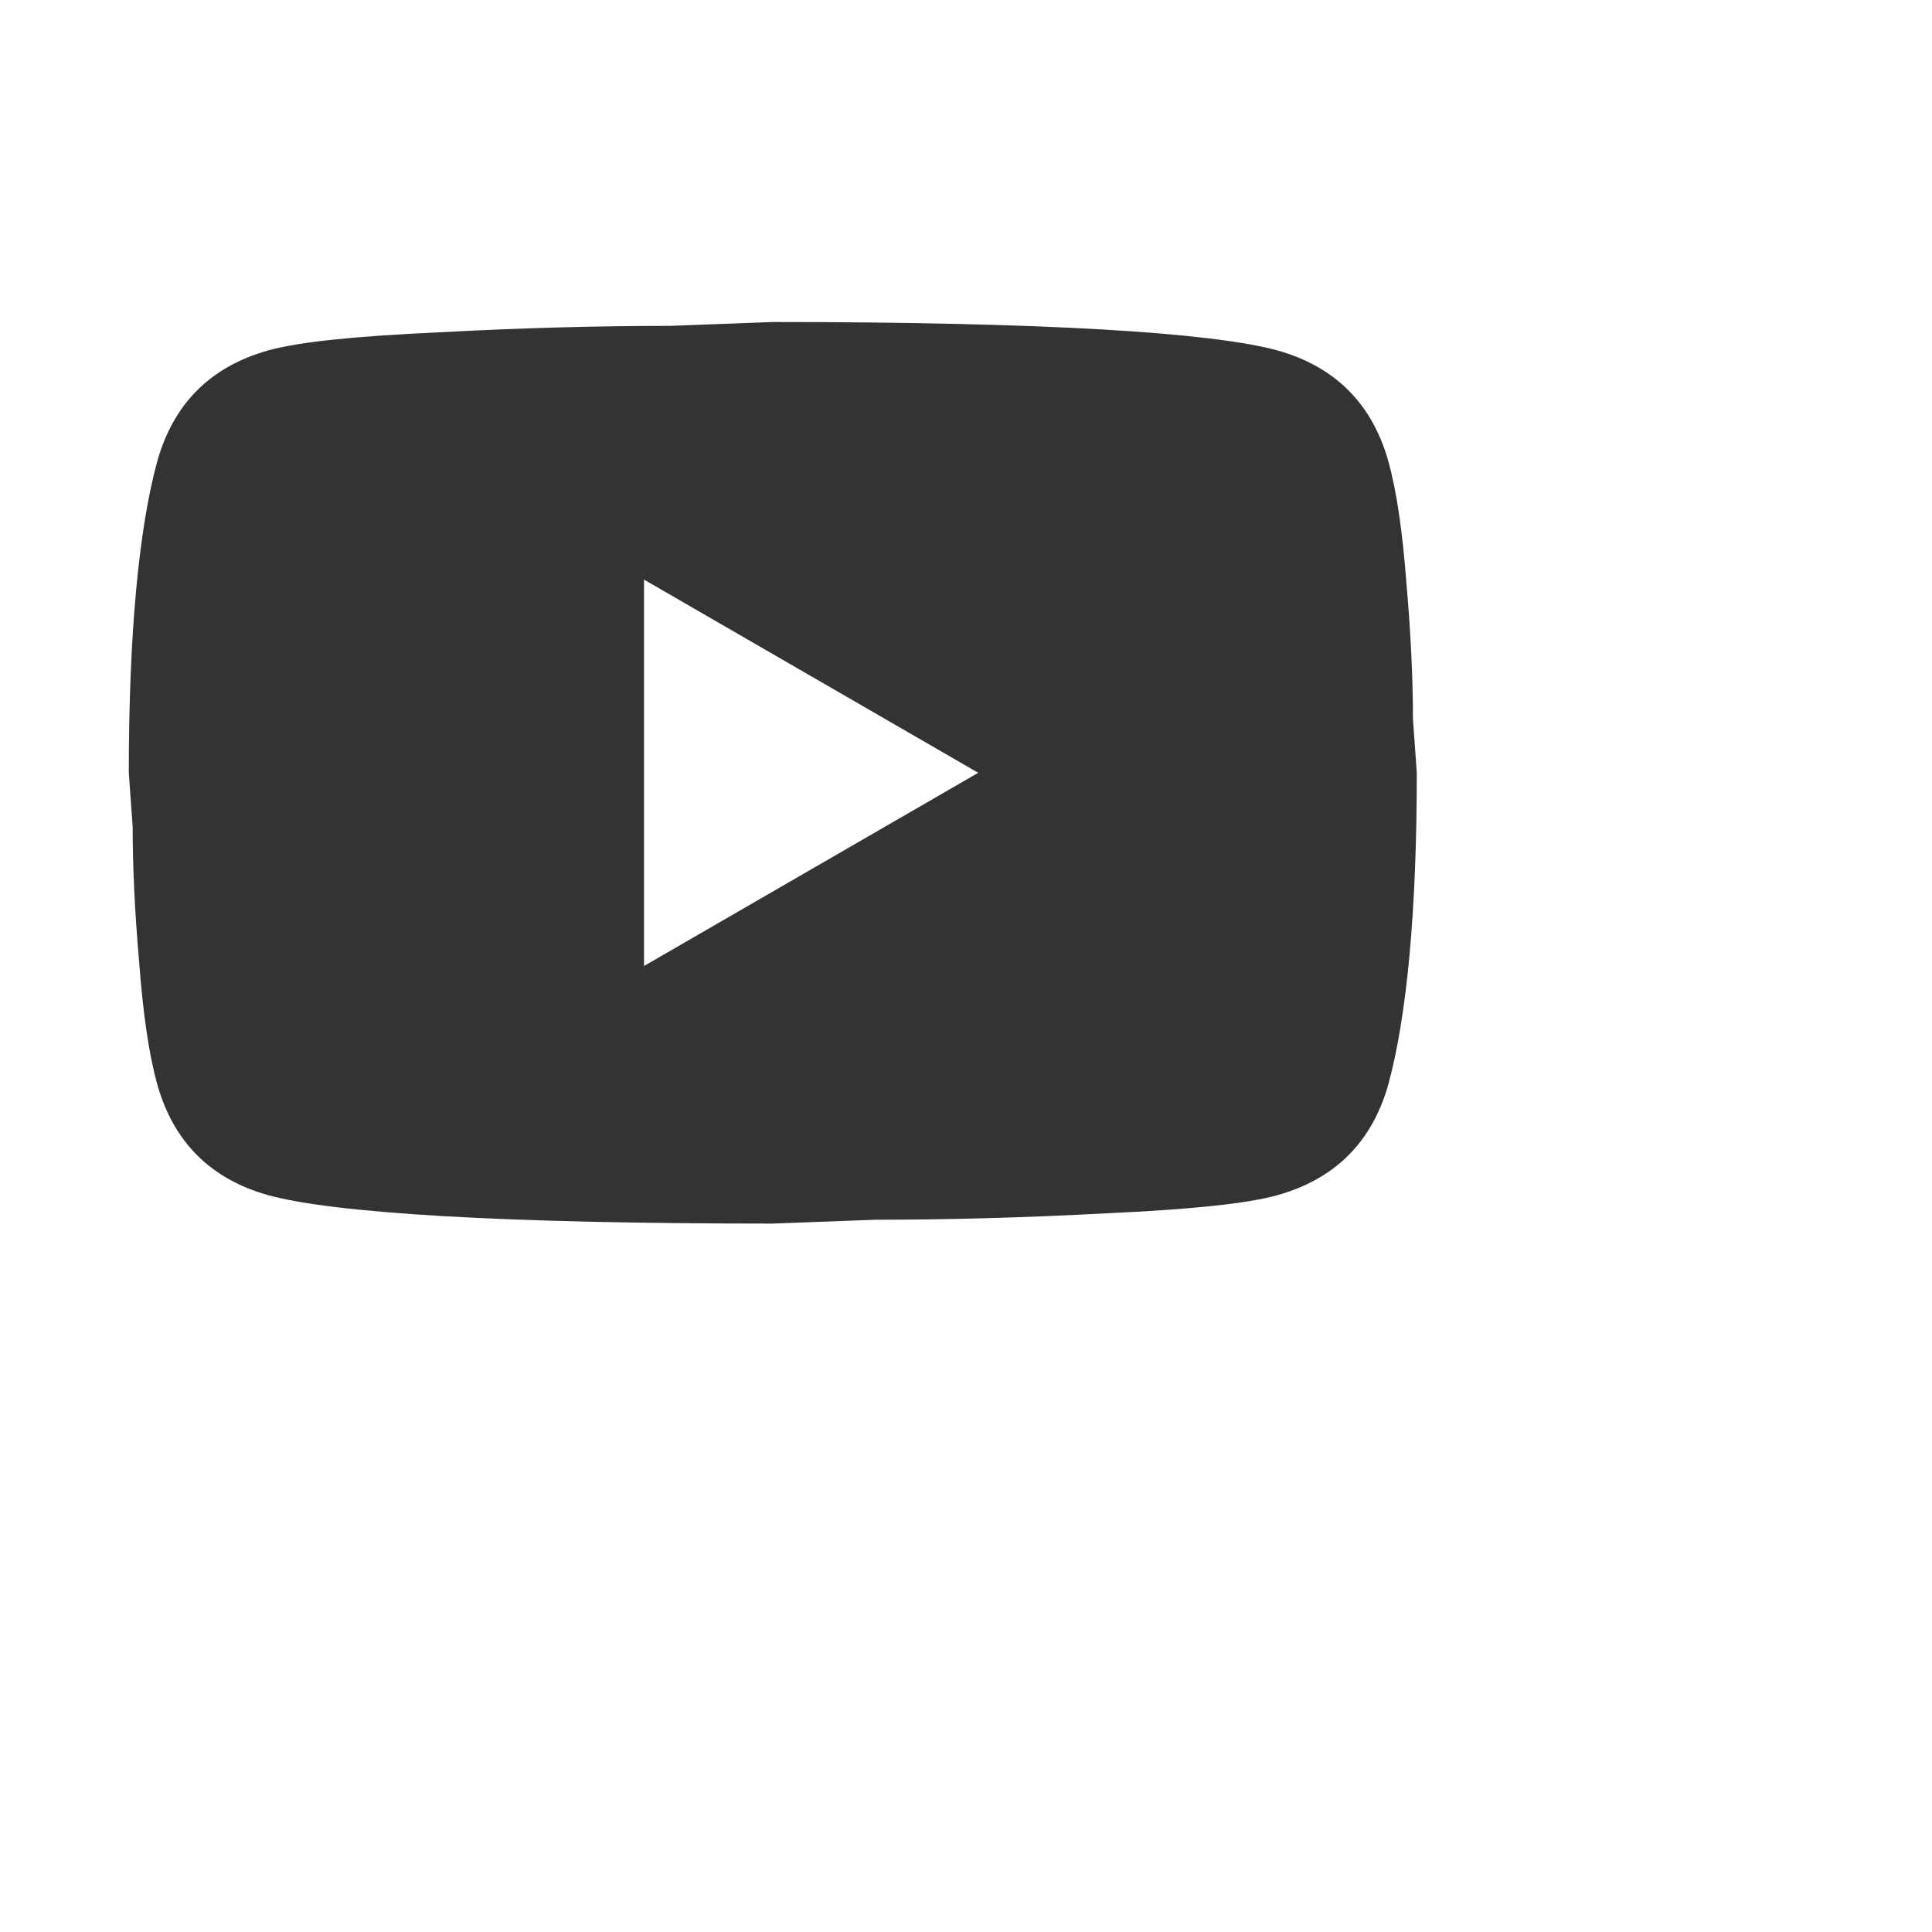
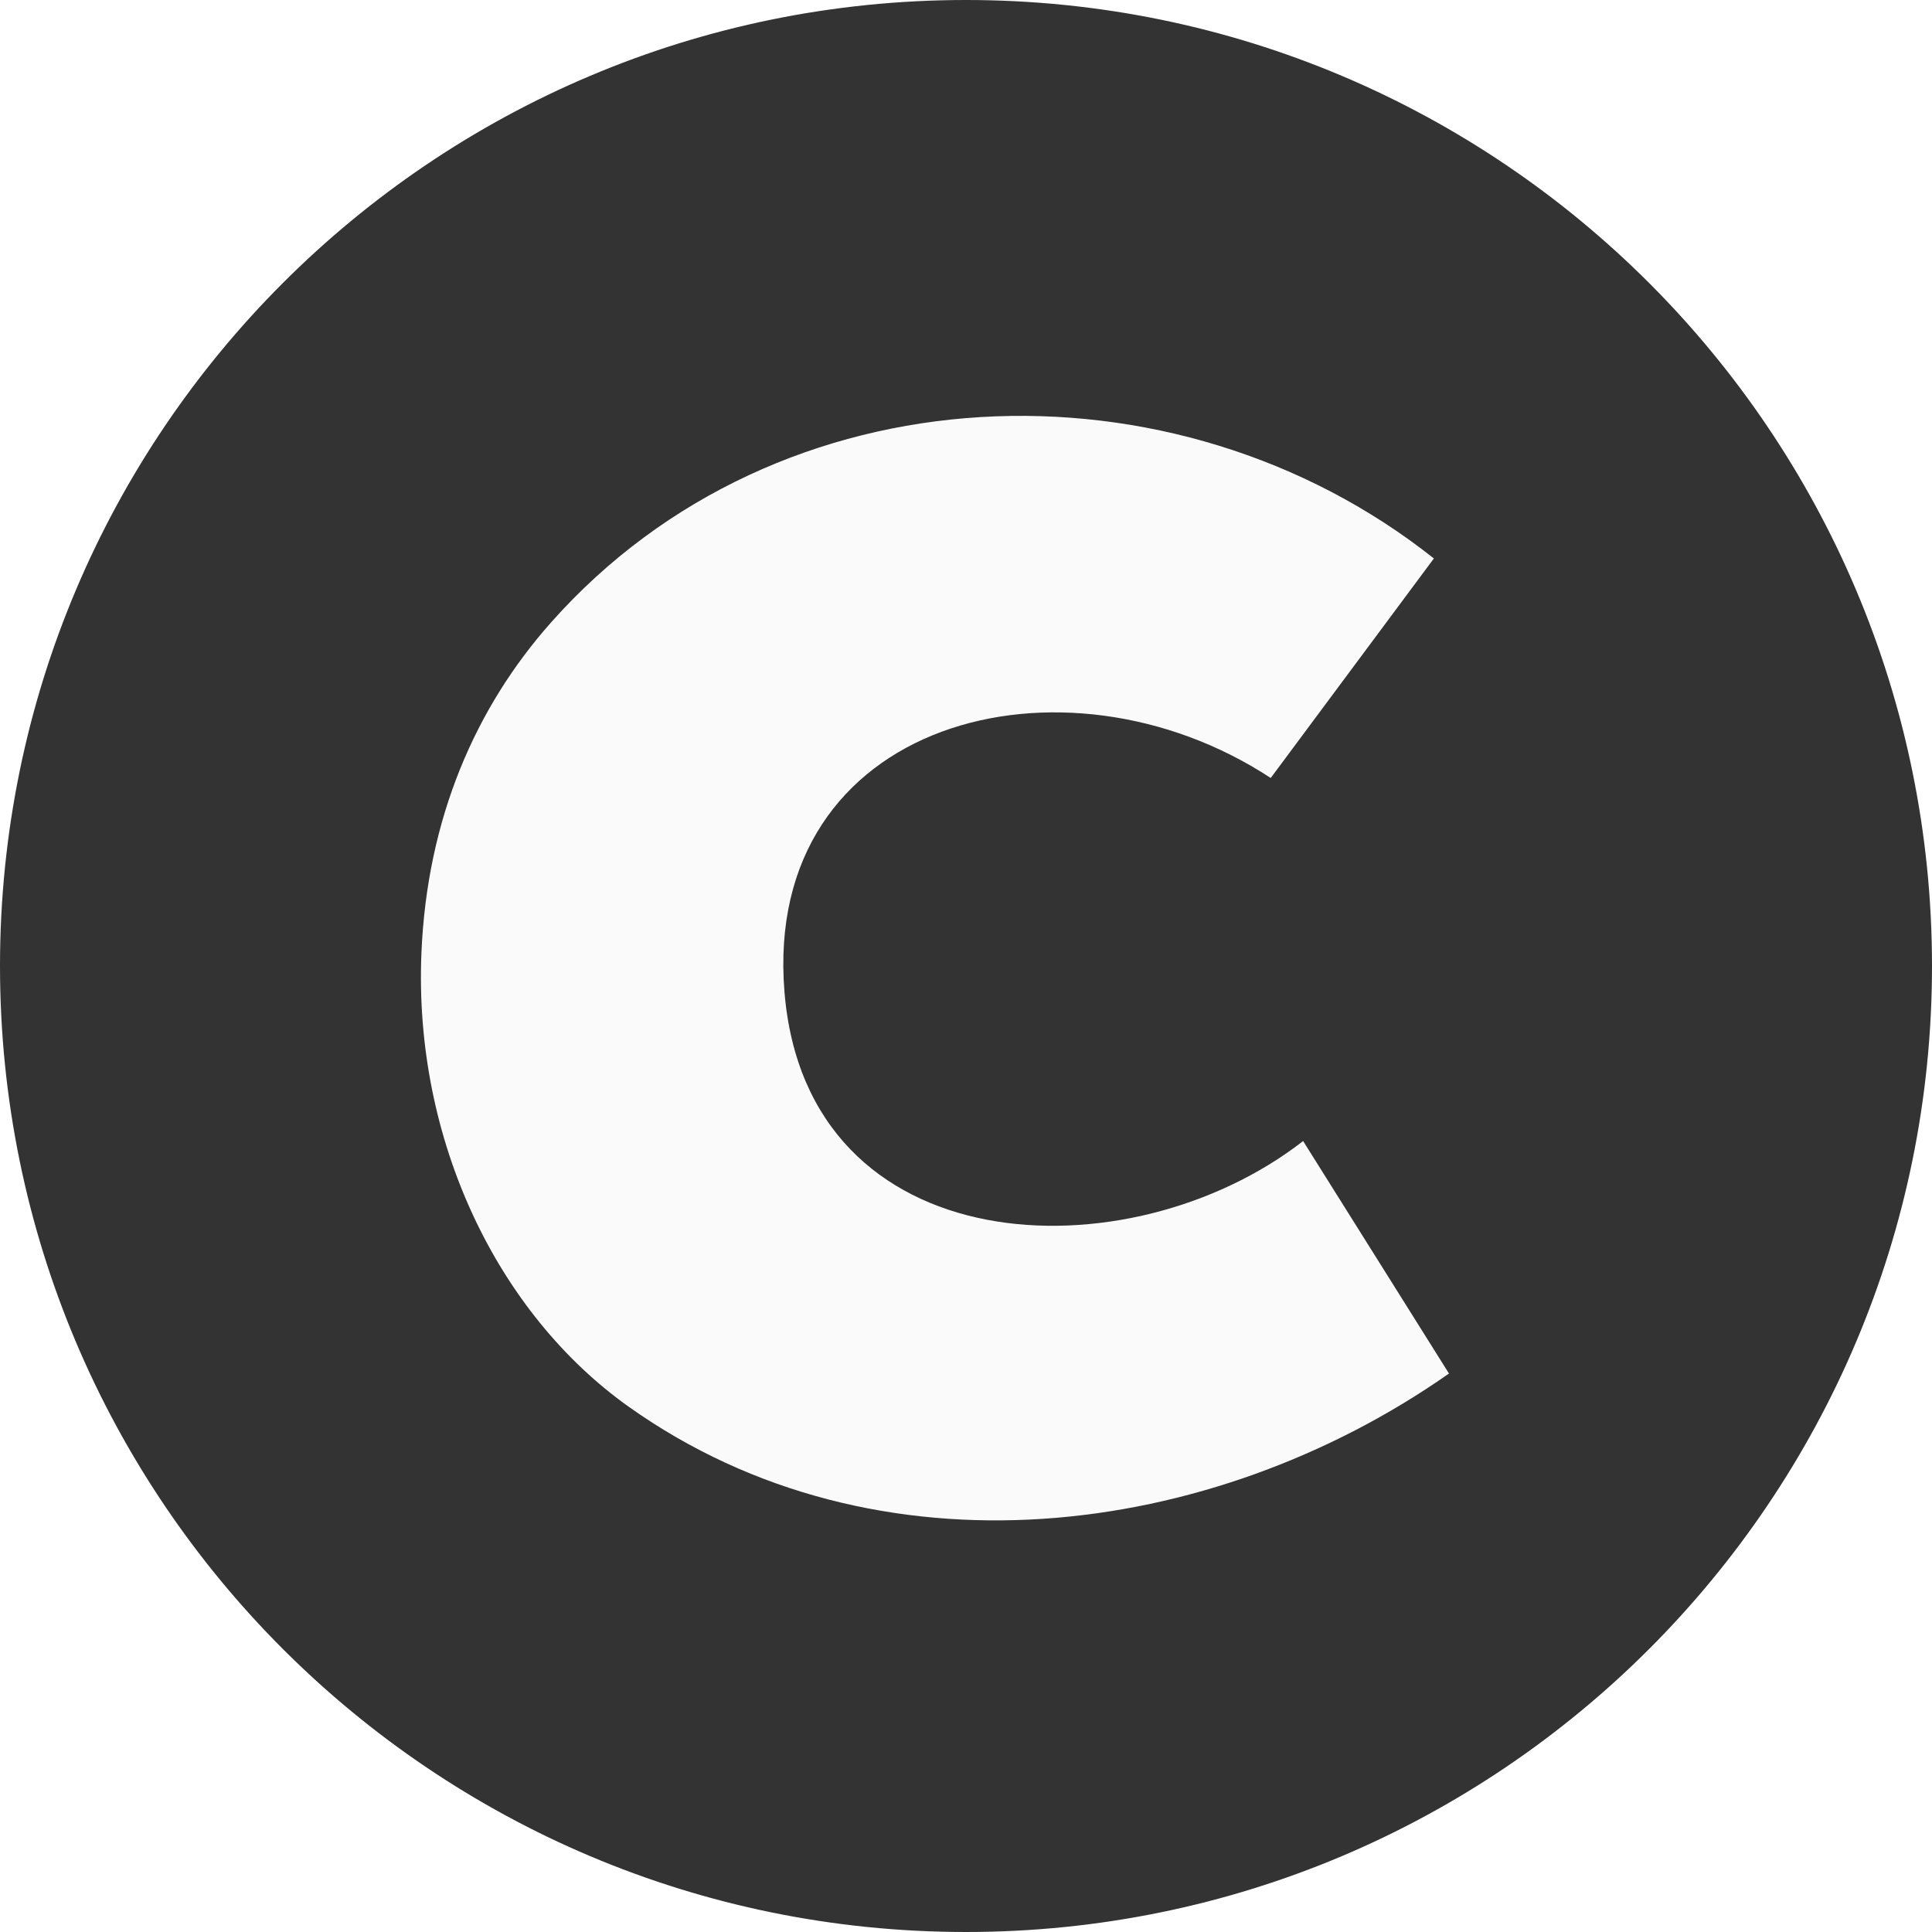
- <svg xmlns="http://www.w3.org/2000/svg" viewBox="0 0 250 250" style="fill:#333333;width:26px;height:26px;padding:5px">
-   <path d="m83.333 125 43.25-25-43.25-25zm96.334-65.25c1.083 3.917 1.833 9.167 2.333 15.833.583 6.667.833 12.417.833 17.417l.5 7c0 18.25-1.333 31.667-3.666 40.25-2.084 7.5-6.917 12.333-14.417 14.417-3.917 1.083-11.083 1.833-22.083 2.333-10.834.583-20.75.833-29.917.833l-13.25.5c-34.917 0-56.667-1.333-65.25-3.666-7.5-2.084-12.333-6.917-14.417-14.417-1.083-3.917-1.833-9.167-2.333-15.833-.583-6.667-.833-12.417-.833-17.417l-.5-7c0-18.25 1.333-31.667 3.666-40.25 2.084-7.5 6.917-12.333 14.417-14.417C38.667 44.25 45.833 43.5 56.833 43c10.834-.583 20.75-.833 29.917-.833l13.25-.5c34.917 0 56.667 1.333 65.25 3.666 7.5 2.084 12.333 6.917 14.417 14.417" />
+ <svg xmlns="http://www.w3.org/2000/svg" width="200" height="200" viewBox="0 0 200 200" fill="none">
+   <circle cx="100" cy="100" r="99.5" fill="url(#paint0_linear_7502_51286)" stroke="#333333" />
+   <path d="M131.544 80.537L148.434 57.812C121.609 36.527 80.636 37.86 57.049 64.43C49.232 73.235 44.206 84.723 43.626 98.658C42.819 118.045 51.527 136 65.103 145.638C90.782 163.867 125.354 159.468 149.997 142.187L134.899 118.121C116.778 132.215 83.507 130.872 81.208 102.684C78.908 74.497 110.067 66.443 131.544 80.537Z" fill="#FAFAFA" />
+   <defs>
+     <linearGradient id="paint0_linear_7502_51286" x1="140" y1="174" x2="40" y2="18" gradientUnits="userSpaceOnUse">
+       <stop stop-color="#333333" />
+       <stop offset="1" stop-color="#333333" />
+     </linearGradient>
+   </defs>
</svg>
